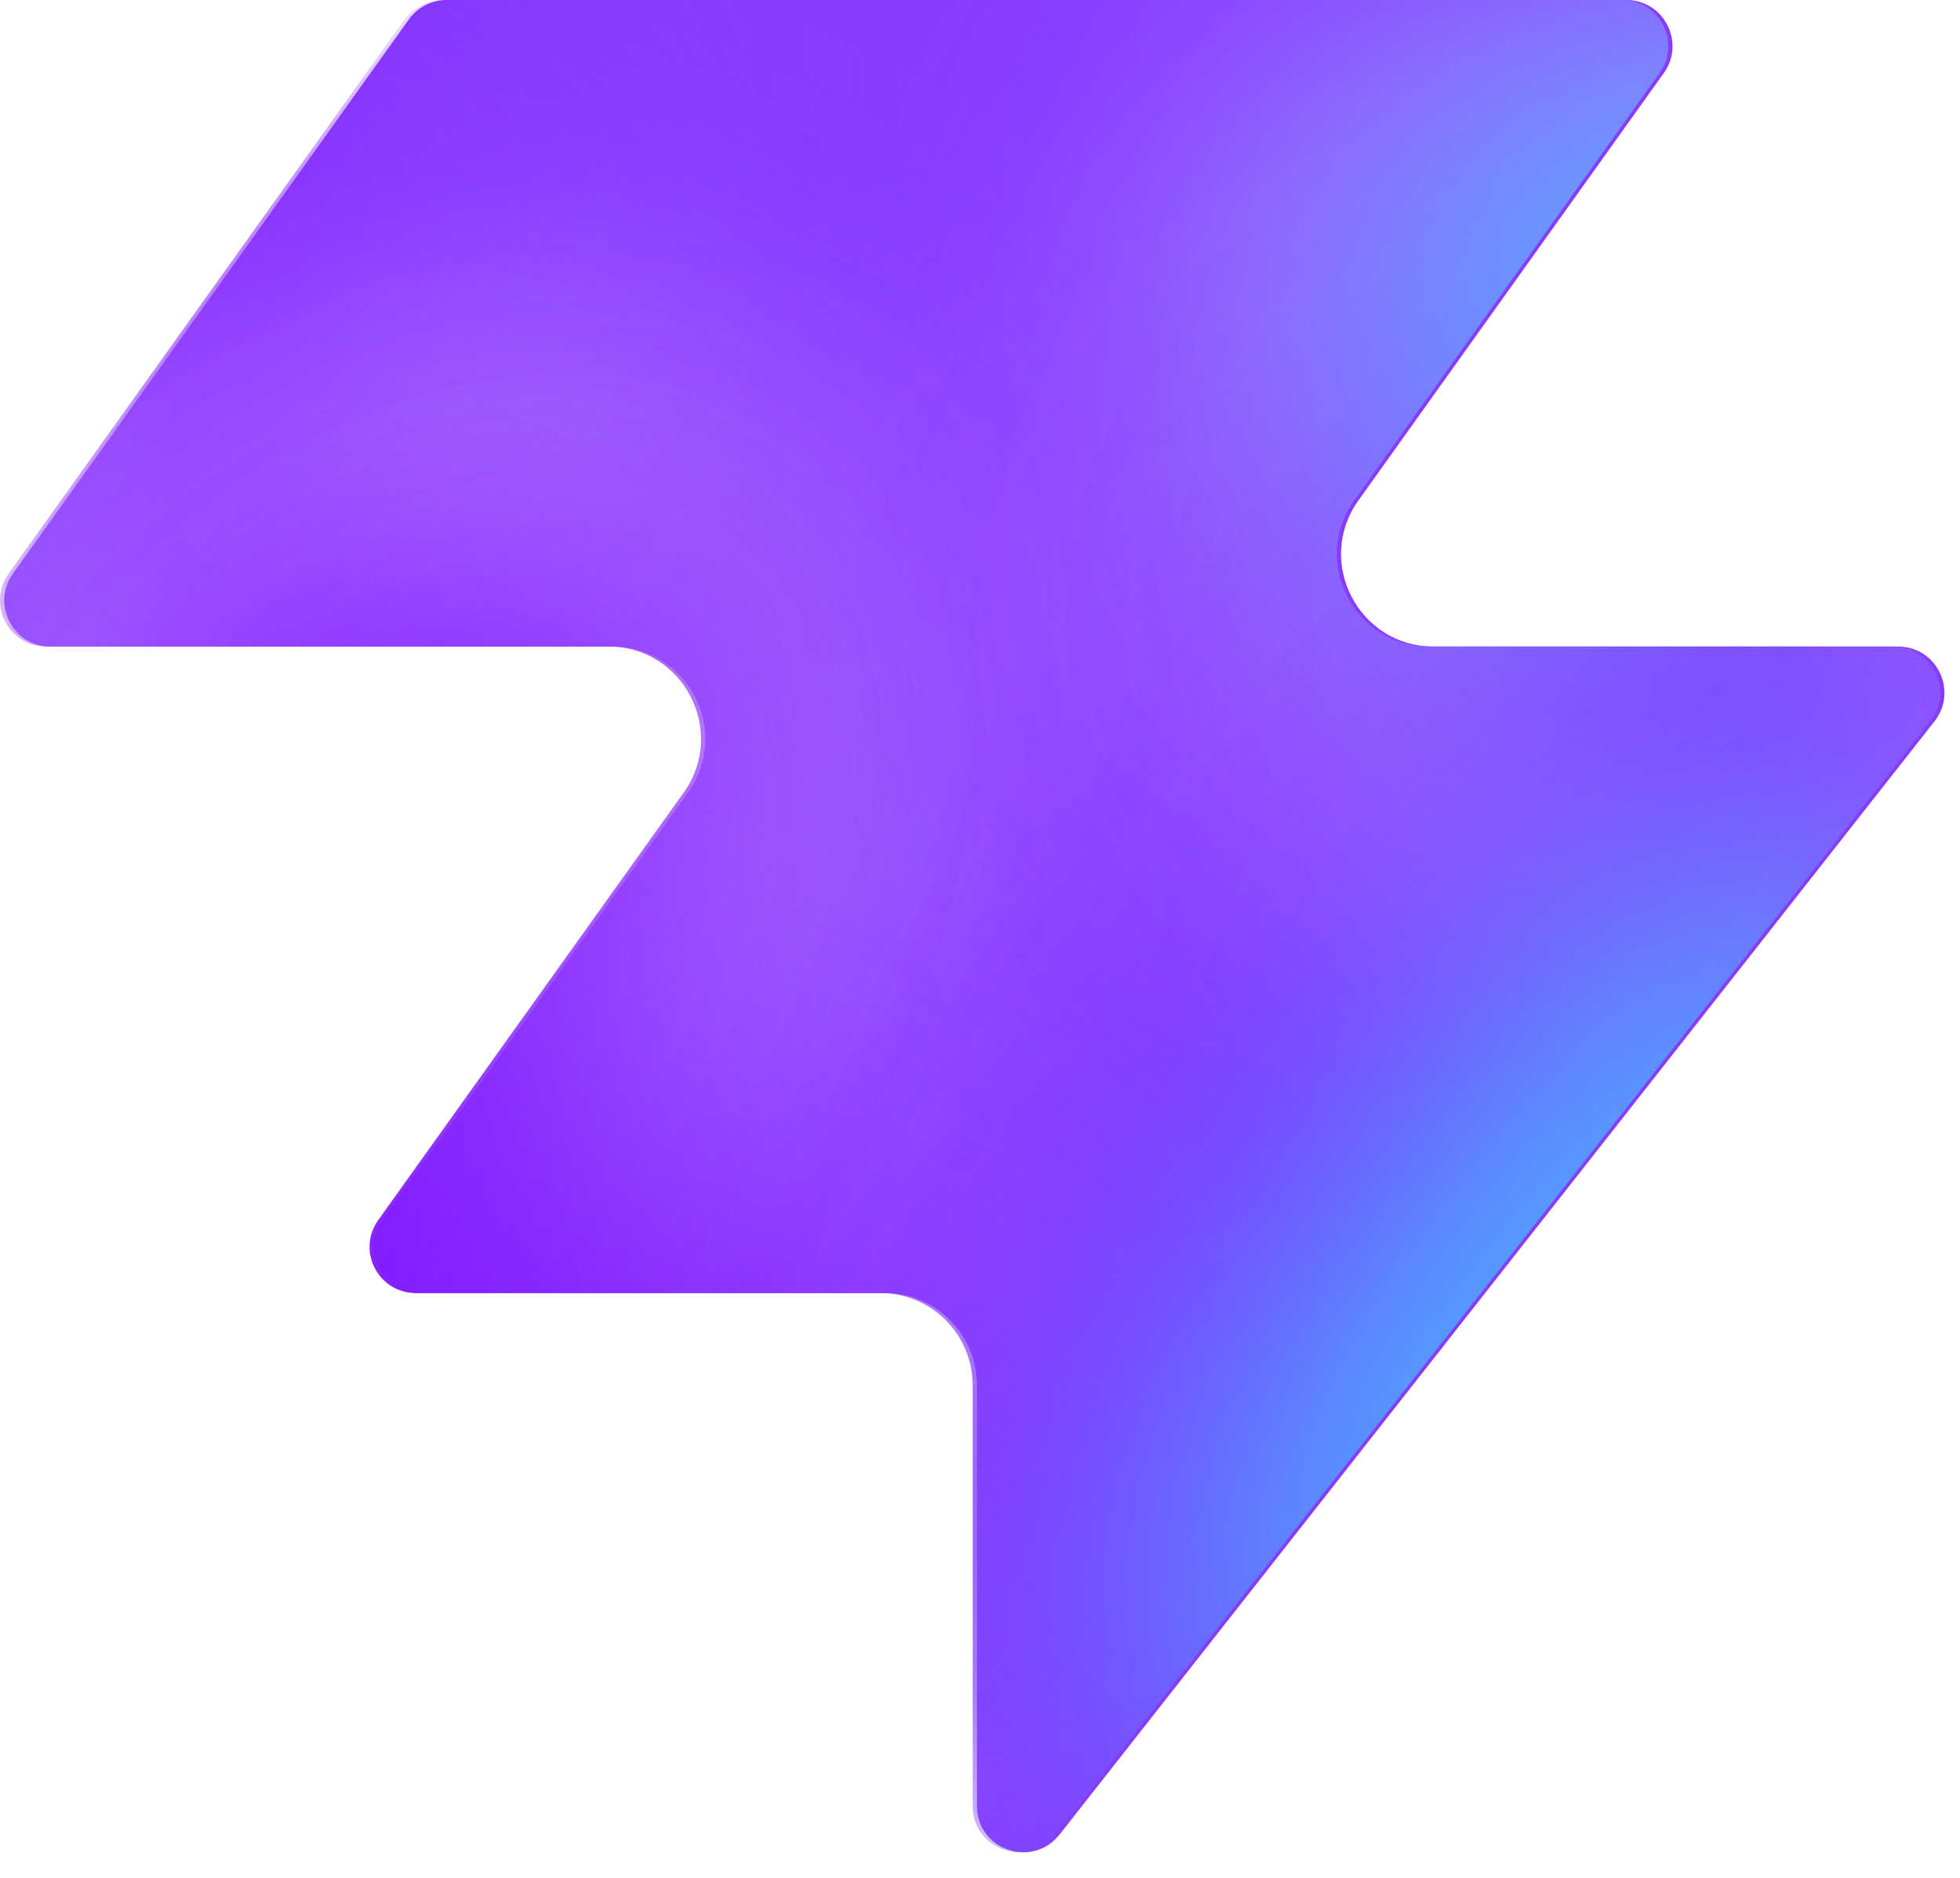
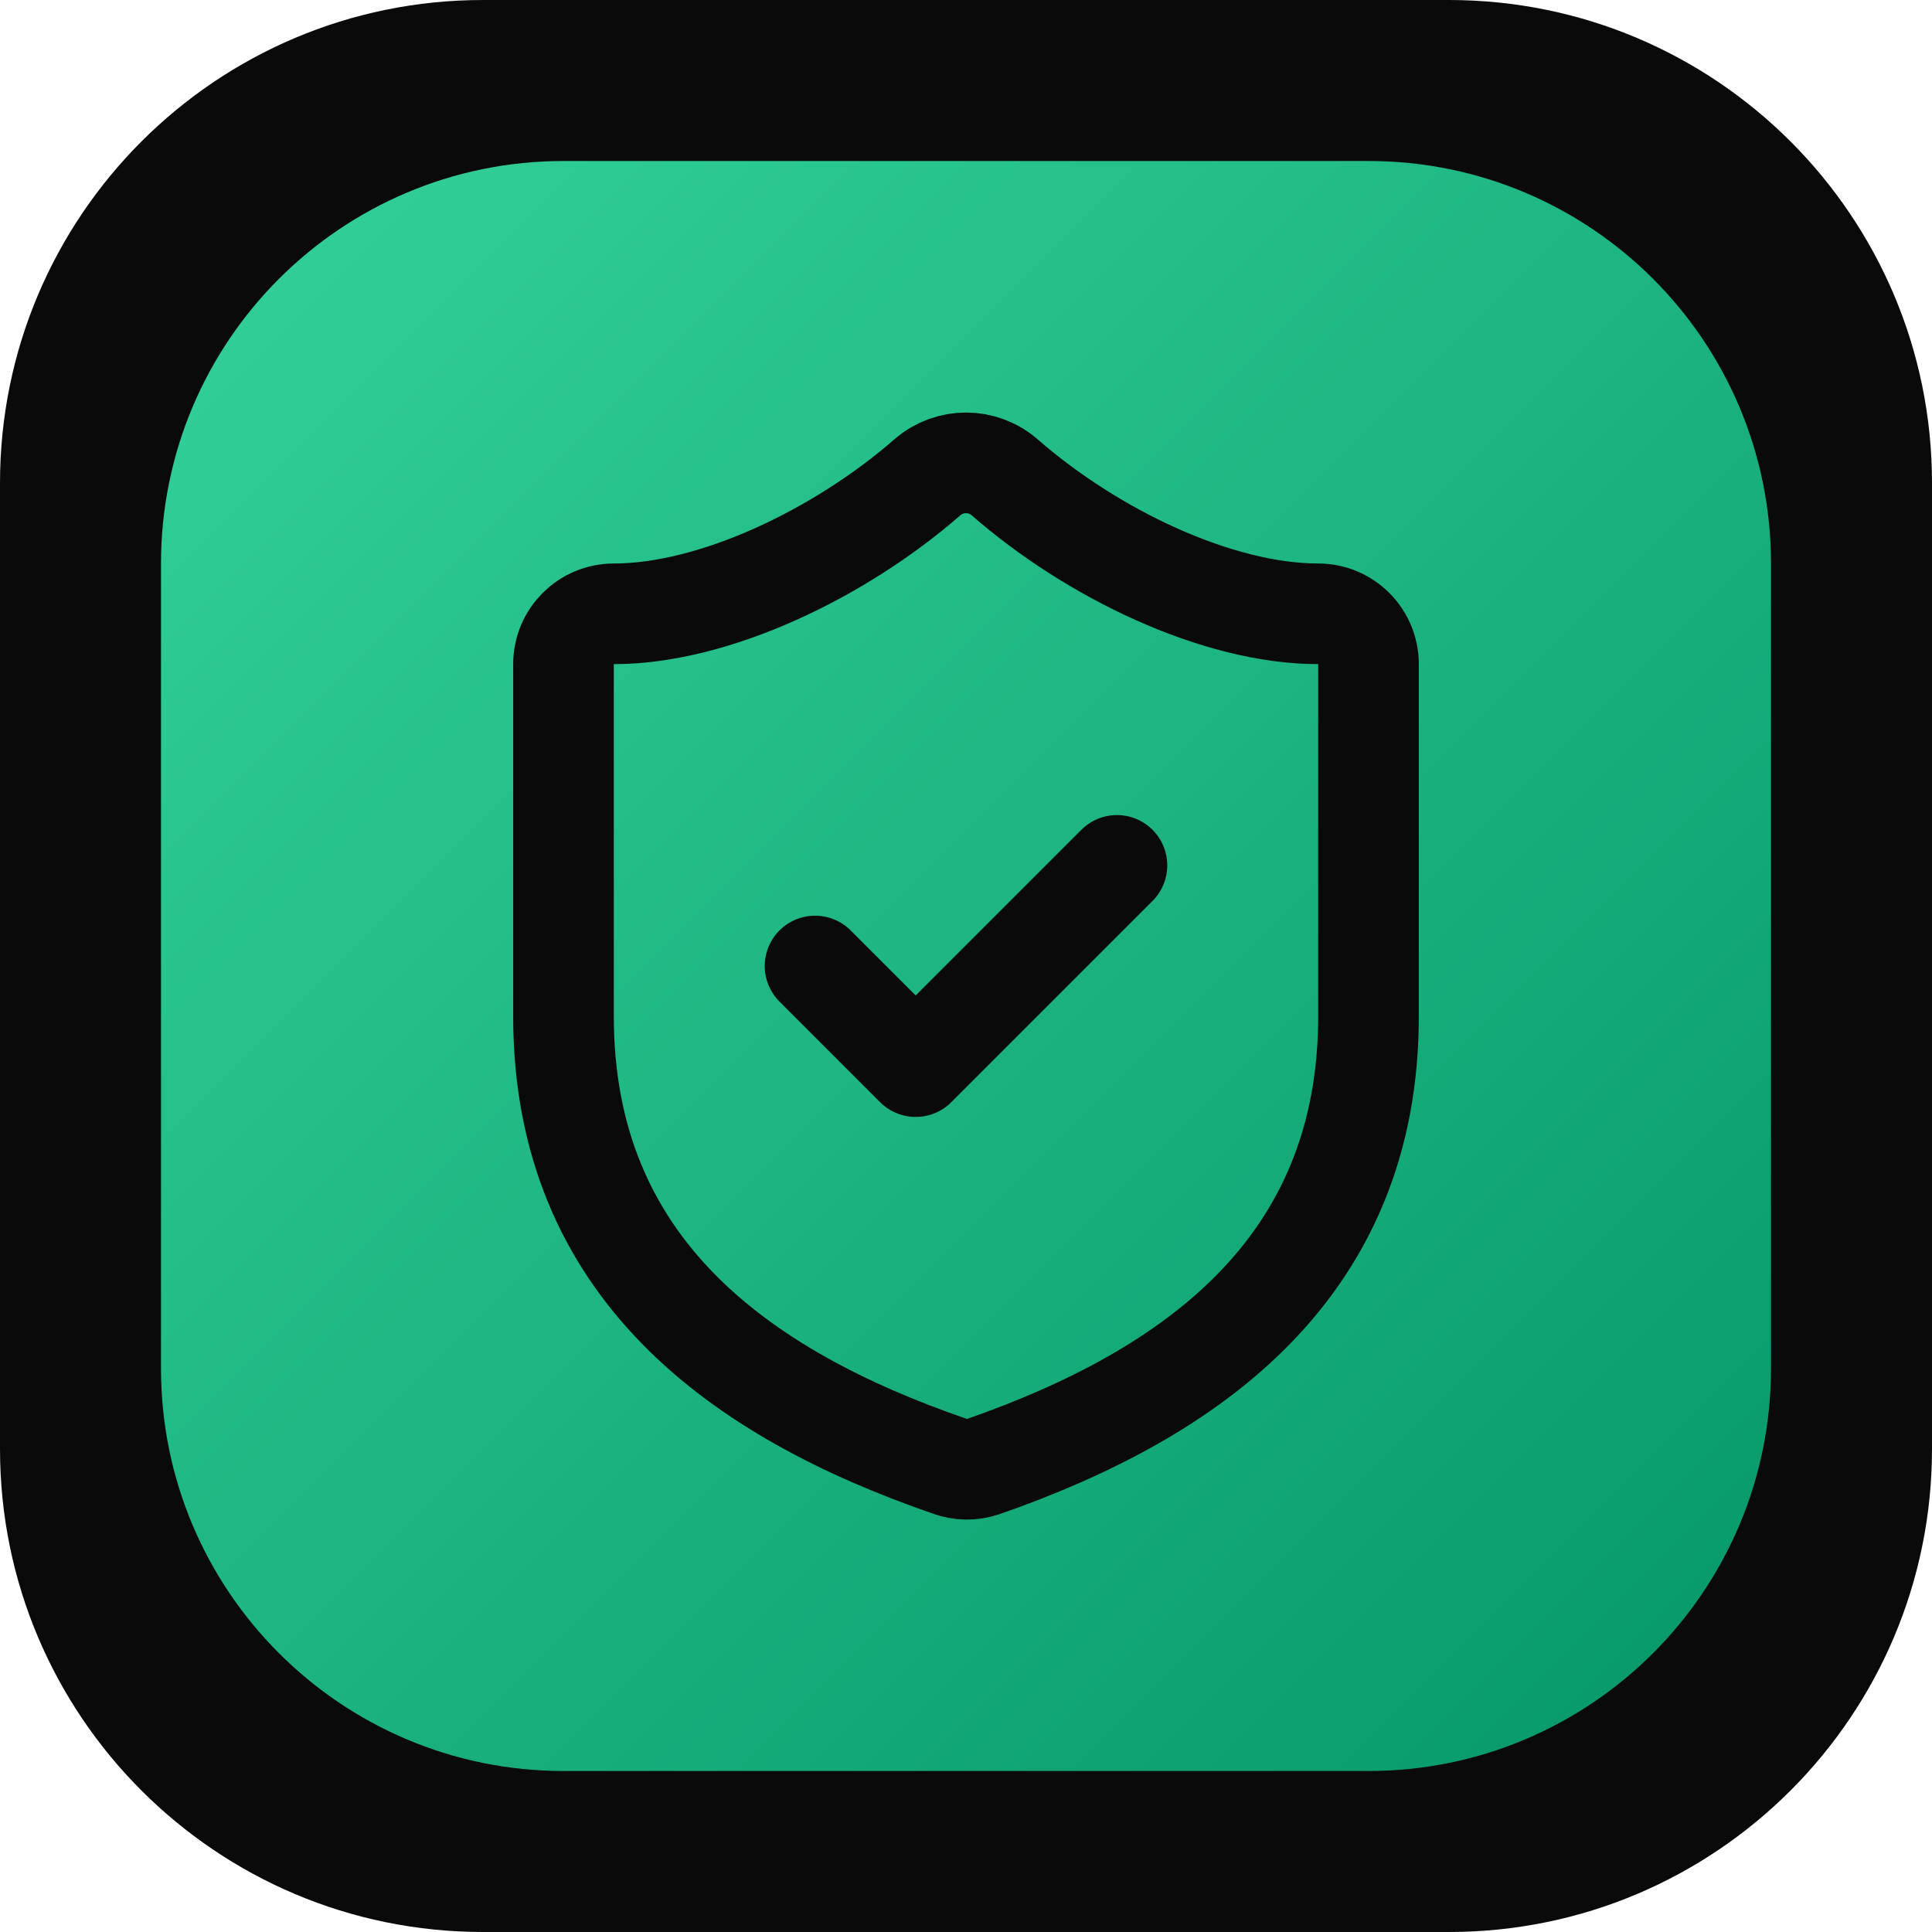
- <svg xmlns="http://www.w3.org/2000/svg" width="48" height="46" fill="none" viewBox="0 0 48 46">
-   <path fill="#863bff" d="M25.946 44.938c-.664.845-2.021.375-2.021-.698V33.937a2.26 2.26 0 0 0-2.262-2.262H10.287c-.92 0-1.456-1.04-.92-1.788l7.48-10.471c1.07-1.497 0-3.578-1.842-3.578H1.237c-.92 0-1.456-1.04-.92-1.788L10.013.474c.214-.297.556-.474.92-.474h28.894c.92 0 1.456 1.04.92 1.788l-7.48 10.471c-1.07 1.498 0 3.579 1.842 3.579h11.377c.943 0 1.473 1.088.89 1.83L25.947 44.94z" style="fill:#863bff;fill:color(display-p3 .525 .23 1);fill-opacity:1" />
-   <mask id="a" width="48" height="46" x="0" y="0" maskUnits="userSpaceOnUse" style="mask-type:alpha">
-     <path fill="#000" d="M25.842 44.938c-.664.844-2.021.375-2.021-.698V33.937a2.26 2.26 0 0 0-2.262-2.262H10.183c-.92 0-1.456-1.04-.92-1.788l7.48-10.471c1.07-1.498 0-3.579-1.842-3.579H1.133c-.92 0-1.456-1.04-.92-1.787L9.91.473c.214-.297.556-.474.92-.474h28.894c.92 0 1.456 1.04.92 1.788l-7.48 10.471c-1.07 1.498 0 3.578 1.842 3.578h11.377c.943 0 1.473 1.088.89 1.832L25.843 44.94z" style="fill:#000;fill-opacity:1" />
-   </mask>
-   <g mask="url(#a)">
-     <g filter="url(#b)">
-       <ellipse cx="5.508" cy="14.704" fill="#ede6ff" rx="5.508" ry="14.704" style="fill:#ede6ff;fill:color(display-p3 .927 .903 1);fill-opacity:1" transform="matrix(.00324 1 1 -.00324 -4.47 31.516)" />
-     </g>
-     <g filter="url(#c)">
-       <ellipse cx="10.399" cy="29.851" fill="#ede6ff" rx="10.399" ry="29.851" style="fill:#ede6ff;fill:color(display-p3 .927 .903 1);fill-opacity:1" transform="matrix(.00324 1 1 -.00324 -39.328 7.883)" />
-     </g>
-     <g filter="url(#d)">
-       <ellipse cx="5.508" cy="30.487" fill="#7e14ff" rx="5.508" ry="30.487" style="fill:#7e14ff;fill:color(display-p3 .492 .077 1);fill-opacity:1" transform="rotate(89.814 -25.913 -14.639)scale(1 -1)" />
-     </g>
-     <g filter="url(#e)">
-       <ellipse cx="5.508" cy="30.599" fill="#7e14ff" rx="5.508" ry="30.599" style="fill:#7e14ff;fill:color(display-p3 .492 .077 1);fill-opacity:1" transform="rotate(89.814 -32.644 -3.334)scale(1 -1)" />
-     </g>
-     <g filter="url(#f)">
-       <ellipse cx="5.508" cy="30.599" fill="#7e14ff" rx="5.508" ry="30.599" style="fill:#7e14ff;fill:color(display-p3 .492 .077 1);fill-opacity:1" transform="matrix(.00324 1 1 -.00324 -34.34 30.47)" />
-     </g>
-     <g filter="url(#g)">
-       <ellipse cx="14.072" cy="22.078" fill="#ede6ff" rx="14.072" ry="22.078" style="fill:#ede6ff;fill:color(display-p3 .927 .903 1);fill-opacity:1" transform="rotate(93.35 24.506 48.493)scale(-1 1)" />
-     </g>
-     <g filter="url(#h)">
-       <ellipse cx="3.47" cy="21.501" fill="#7e14ff" rx="3.47" ry="21.501" style="fill:#7e14ff;fill:color(display-p3 .492 .077 1);fill-opacity:1" transform="rotate(89.009 28.708 47.59)scale(-1 1)" />
-     </g>
-     <g filter="url(#i)">
-       <ellipse cx="3.47" cy="21.501" fill="#7e14ff" rx="3.47" ry="21.501" style="fill:#7e14ff;fill:color(display-p3 .492 .077 1);fill-opacity:1" transform="rotate(89.009 28.708 47.59)scale(-1 1)" />
-     </g>
-     <g filter="url(#j)">
-       <ellipse cx=".387" cy="8.972" fill="#7e14ff" rx="4.407" ry="29.108" style="fill:#7e14ff;fill:color(display-p3 .492 .077 1);fill-opacity:1" transform="rotate(39.51 .387 8.972)" />
-     </g>
-     <g filter="url(#k)">
-       <ellipse cx="47.523" cy="-6.092" fill="#7e14ff" rx="4.407" ry="29.108" style="fill:#7e14ff;fill:color(display-p3 .492 .077 1);fill-opacity:1" transform="rotate(37.892 47.523 -6.092)" />
-     </g>
-     <g filter="url(#l)">
-       <ellipse cx="41.412" cy="6.333" fill="#47bfff" rx="5.971" ry="9.665" style="fill:#47bfff;fill:color(display-p3 .28 .748 1);fill-opacity:1" transform="rotate(37.892 41.412 6.333)" />
-     </g>
-     <g filter="url(#m)">
-       <ellipse cx="-1.879" cy="38.332" fill="#7e14ff" rx="4.407" ry="29.108" style="fill:#7e14ff;fill:color(display-p3 .492 .077 1);fill-opacity:1" transform="rotate(37.892 -1.88 38.332)" />
-     </g>
-     <g filter="url(#n)">
-       <ellipse cx="-1.879" cy="38.332" fill="#7e14ff" rx="4.407" ry="29.108" style="fill:#7e14ff;fill:color(display-p3 .492 .077 1);fill-opacity:1" transform="rotate(37.892 -1.88 38.332)" />
-     </g>
-     <g filter="url(#o)">
-       <ellipse cx="35.651" cy="29.907" fill="#7e14ff" rx="4.407" ry="29.108" style="fill:#7e14ff;fill:color(display-p3 .492 .077 1);fill-opacity:1" transform="rotate(37.892 35.651 29.907)" />
-     </g>
-     <g filter="url(#p)">
-       <ellipse cx="38.418" cy="32.4" fill="#47bfff" rx="5.971" ry="15.297" style="fill:#47bfff;fill:color(display-p3 .28 .748 1);fill-opacity:1" transform="rotate(37.892 38.418 32.4)" />
-     </g>
+ <svg xmlns="http://www.w3.org/2000/svg" viewBox="0 0 48 48">
+   <defs>
+     <linearGradient id="vault-bg" x1="0" y1="0" x2="1" y2="1">
+       <stop offset="0" stop-color="#34d399" />
+       <stop offset="1" stop-color="#059669" />
+     </linearGradient>
+   </defs>
+   <rect width="48" height="48" rx="12" fill="#0a0a0a" />
+   <rect x="4" y="4" width="40" height="40" rx="10" fill="url(#vault-bg)" />
+   <g transform="translate(9,9) scale(1.25)" fill="none" stroke="#0a0a0a" stroke-width="2" stroke-linecap="round" stroke-linejoin="round">
+     <path d="M20 13c0 5-3.5 7.5-7.66 8.95a1 1 0 0 1-.67-.01C7.5 20.5 4 18 4 13V6a1 1 0 0 1 1-1c2 0 4.5-1.2 6.24-2.72a1.17 1.17 0 0 1 1.52 0C14.51 3.81 17 5 19 5a1 1 0 0 1 1 1z" />
+     <path d="m9 12 2 2 4-4" />
  </g>
-   <defs>
-     <filter id="b" width="60.045" height="41.654" x="-19.77" y="16.149" color-interpolation-filters="sRGB" filterUnits="userSpaceOnUse">
-       <feFlood flood-opacity="0" result="BackgroundImageFix" />
-       <feBlend in="SourceGraphic" in2="BackgroundImageFix" result="shape" />
-       <feGaussianBlur result="effect1_foregroundBlur_2002_17158" stdDeviation="7.659" />
-     </filter>
-     <filter id="c" width="90.34" height="51.437" x="-54.613" y="-7.533" color-interpolation-filters="sRGB" filterUnits="userSpaceOnUse">
-       <feFlood flood-opacity="0" result="BackgroundImageFix" />
-       <feBlend in="SourceGraphic" in2="BackgroundImageFix" result="shape" />
-       <feGaussianBlur result="effect1_foregroundBlur_2002_17158" stdDeviation="7.659" />
-     </filter>
-     <filter id="d" width="79.355" height="29.4" x="-49.64" y="2.03" color-interpolation-filters="sRGB" filterUnits="userSpaceOnUse">
-       <feFlood flood-opacity="0" result="BackgroundImageFix" />
-       <feBlend in="SourceGraphic" in2="BackgroundImageFix" result="shape" />
-       <feGaussianBlur result="effect1_foregroundBlur_2002_17158" stdDeviation="4.596" />
-     </filter>
-     <filter id="e" width="79.579" height="29.4" x="-45.045" y="20.029" color-interpolation-filters="sRGB" filterUnits="userSpaceOnUse">
-       <feFlood flood-opacity="0" result="BackgroundImageFix" />
-       <feBlend in="SourceGraphic" in2="BackgroundImageFix" result="shape" />
-       <feGaussianBlur result="effect1_foregroundBlur_2002_17158" stdDeviation="4.596" />
-     </filter>
-     <filter id="f" width="79.579" height="29.4" x="-43.513" y="21.178" color-interpolation-filters="sRGB" filterUnits="userSpaceOnUse">
-       <feFlood flood-opacity="0" result="BackgroundImageFix" />
-       <feBlend in="SourceGraphic" in2="BackgroundImageFix" result="shape" />
-       <feGaussianBlur result="effect1_foregroundBlur_2002_17158" stdDeviation="4.596" />
-     </filter>
-     <filter id="g" width="74.749" height="58.852" x="15.756" y="-17.901" color-interpolation-filters="sRGB" filterUnits="userSpaceOnUse">
-       <feFlood flood-opacity="0" result="BackgroundImageFix" />
-       <feBlend in="SourceGraphic" in2="BackgroundImageFix" result="shape" />
-       <feGaussianBlur result="effect1_foregroundBlur_2002_17158" stdDeviation="7.659" />
-     </filter>
-     <filter id="h" width="61.377" height="25.362" x="23.548" y="2.284" color-interpolation-filters="sRGB" filterUnits="userSpaceOnUse">
-       <feFlood flood-opacity="0" result="BackgroundImageFix" />
-       <feBlend in="SourceGraphic" in2="BackgroundImageFix" result="shape" />
-       <feGaussianBlur result="effect1_foregroundBlur_2002_17158" stdDeviation="4.596" />
-     </filter>
-     <filter id="i" width="61.377" height="25.362" x="23.548" y="2.284" color-interpolation-filters="sRGB" filterUnits="userSpaceOnUse">
-       <feFlood flood-opacity="0" result="BackgroundImageFix" />
-       <feBlend in="SourceGraphic" in2="BackgroundImageFix" result="shape" />
-       <feGaussianBlur result="effect1_foregroundBlur_2002_17158" stdDeviation="4.596" />
-     </filter>
-     <filter id="j" width="56.045" height="63.649" x="-27.636" y="-22.853" color-interpolation-filters="sRGB" filterUnits="userSpaceOnUse">
-       <feFlood flood-opacity="0" result="BackgroundImageFix" />
-       <feBlend in="SourceGraphic" in2="BackgroundImageFix" result="shape" />
-       <feGaussianBlur result="effect1_foregroundBlur_2002_17158" stdDeviation="4.596" />
-     </filter>
-     <filter id="k" width="54.814" height="64.646" x="20.116" y="-38.415" color-interpolation-filters="sRGB" filterUnits="userSpaceOnUse">
-       <feFlood flood-opacity="0" result="BackgroundImageFix" />
-       <feBlend in="SourceGraphic" in2="BackgroundImageFix" result="shape" />
-       <feGaussianBlur result="effect1_foregroundBlur_2002_17158" stdDeviation="4.596" />
-     </filter>
-     <filter id="l" width="33.541" height="35.313" x="24.641" y="-11.323" color-interpolation-filters="sRGB" filterUnits="userSpaceOnUse">
-       <feFlood flood-opacity="0" result="BackgroundImageFix" />
-       <feBlend in="SourceGraphic" in2="BackgroundImageFix" result="shape" />
-       <feGaussianBlur result="effect1_foregroundBlur_2002_17158" stdDeviation="4.596" />
-     </filter>
-     <filter id="m" width="54.814" height="64.646" x="-29.286" y="6.009" color-interpolation-filters="sRGB" filterUnits="userSpaceOnUse">
-       <feFlood flood-opacity="0" result="BackgroundImageFix" />
-       <feBlend in="SourceGraphic" in2="BackgroundImageFix" result="shape" />
-       <feGaussianBlur result="effect1_foregroundBlur_2002_17158" stdDeviation="4.596" />
-     </filter>
-     <filter id="n" width="54.814" height="64.646" x="-29.286" y="6.009" color-interpolation-filters="sRGB" filterUnits="userSpaceOnUse">
-       <feFlood flood-opacity="0" result="BackgroundImageFix" />
-       <feBlend in="SourceGraphic" in2="BackgroundImageFix" result="shape" />
-       <feGaussianBlur result="effect1_foregroundBlur_2002_17158" stdDeviation="4.596" />
-     </filter>
-     <filter id="o" width="54.814" height="64.646" x="8.244" y="-2.416" color-interpolation-filters="sRGB" filterUnits="userSpaceOnUse">
-       <feFlood flood-opacity="0" result="BackgroundImageFix" />
-       <feBlend in="SourceGraphic" in2="BackgroundImageFix" result="shape" />
-       <feGaussianBlur result="effect1_foregroundBlur_2002_17158" stdDeviation="4.596" />
-     </filter>
-     <filter id="p" width="39.409" height="43.623" x="18.713" y="10.588" color-interpolation-filters="sRGB" filterUnits="userSpaceOnUse">
-       <feFlood flood-opacity="0" result="BackgroundImageFix" />
-       <feBlend in="SourceGraphic" in2="BackgroundImageFix" result="shape" />
-       <feGaussianBlur result="effect1_foregroundBlur_2002_17158" stdDeviation="4.596" />
-     </filter>
-   </defs>
</svg>
